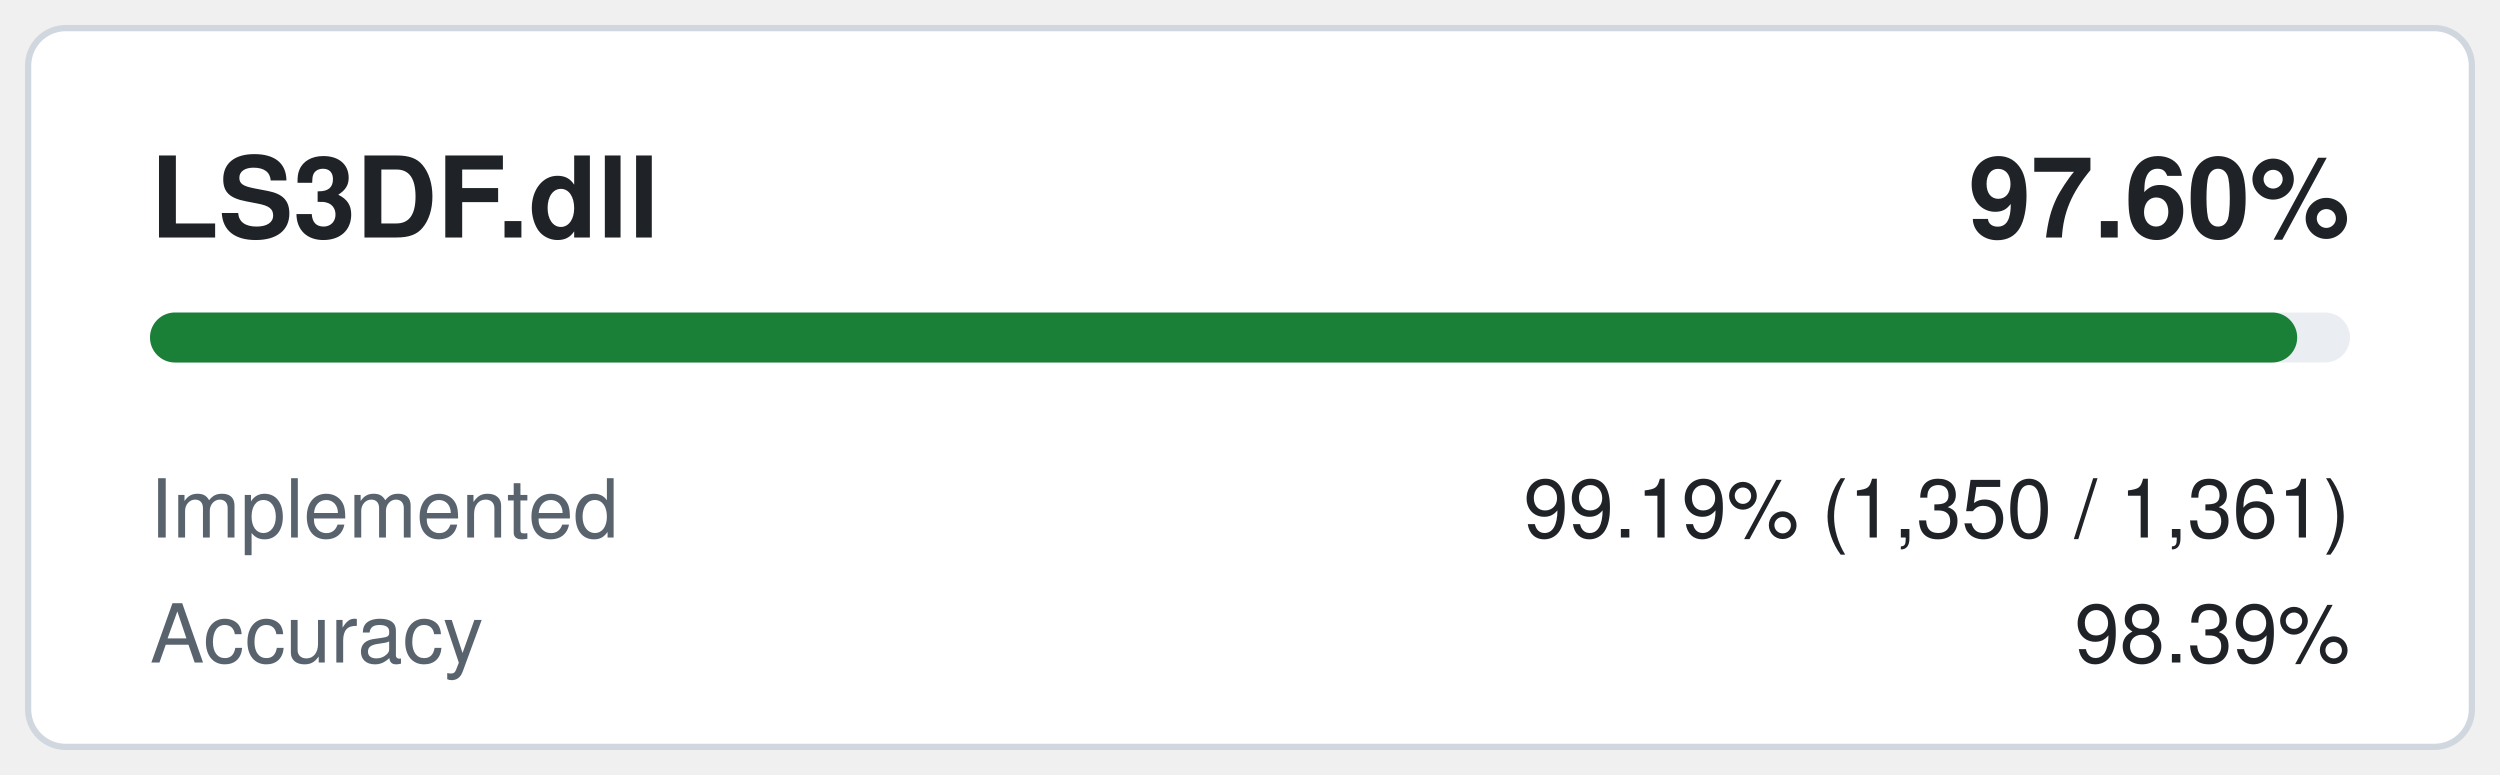
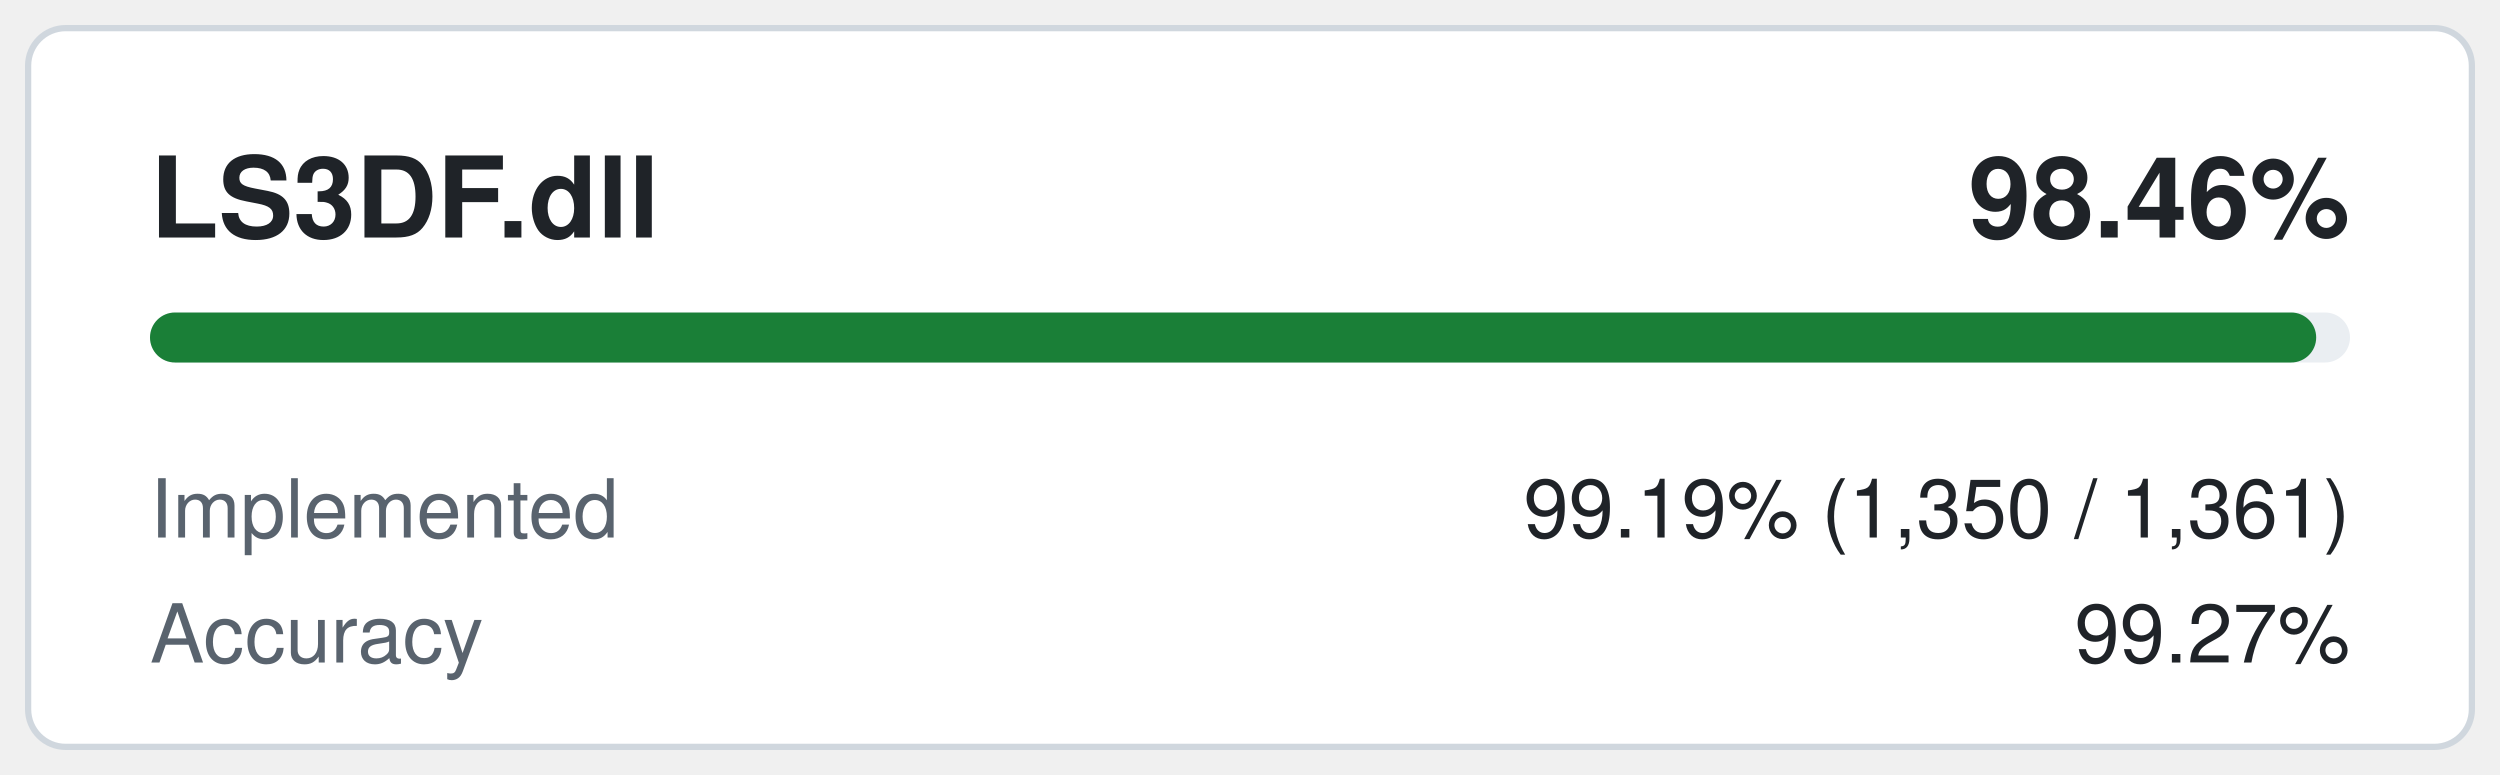
- <svg xmlns="http://www.w3.org/2000/svg" width="400" height="124" viewBox="0 0 400 124" role="img" aria-label="LS3DF.dll: 97.60% decompiled">
+ <svg xmlns="http://www.w3.org/2000/svg" width="400" height="124" viewBox="0 0 400 124" role="img" aria-label="LS3DF.dll: 98.46% decompiled">
  <style>
  .card { fill: #ffffff; stroke: #d0d7de; }
  .track { fill: #eaeef2; }
  .bar { fill: #1a7f37; }
  text { font-family: -apple-system, BlinkMacSystemFont, "Segoe UI", Helvetica, Arial, sans-serif; fill: #1f2328; font-variant-numeric: tabular-nums; }
  .muted { fill: #59636e; }
  @media (prefers-color-scheme: dark) {
    .card { fill: #0d1117; stroke: #3d444d; }
    .track { fill: #262c36; }
    .bar { fill: #3fb950; }
    text { fill: #f0f6fc; }
    .muted { fill: #9198a1; }
  }
</style>
  <rect class="card" x="4.5" y="4.5" width="391" height="115" rx="6" />
  <text x="24" y="38" font-size="18" font-weight="600">LS3DF.dll</text>
-   <text x="376" y="38" font-size="18" font-weight="600" text-anchor="end">97.60%</text>
+   <text x="376" y="38" font-size="18" font-weight="600" text-anchor="end">98.46%</text>
  <rect class="track" x="24" y="50" width="352" height="8" rx="4" />
-   <rect class="bar" x="24" y="50" width="343.55" height="8" rx="4" />
+   <rect class="bar" x="24" y="50" width="346.59" height="8" rx="4" />
  <text class="muted" x="24" y="86" font-size="13">Implemented</text>
  <text x="376" y="86" font-size="13" text-anchor="end">99.19% (1,350 / 1,361)</text>
  <text class="muted" x="24" y="106" font-size="13">Accuracy</text>
-   <text x="376" y="106" font-size="13" text-anchor="end">98.39%</text>
+   <text x="376" y="106" font-size="13" text-anchor="end">99.27%</text>
</svg>
